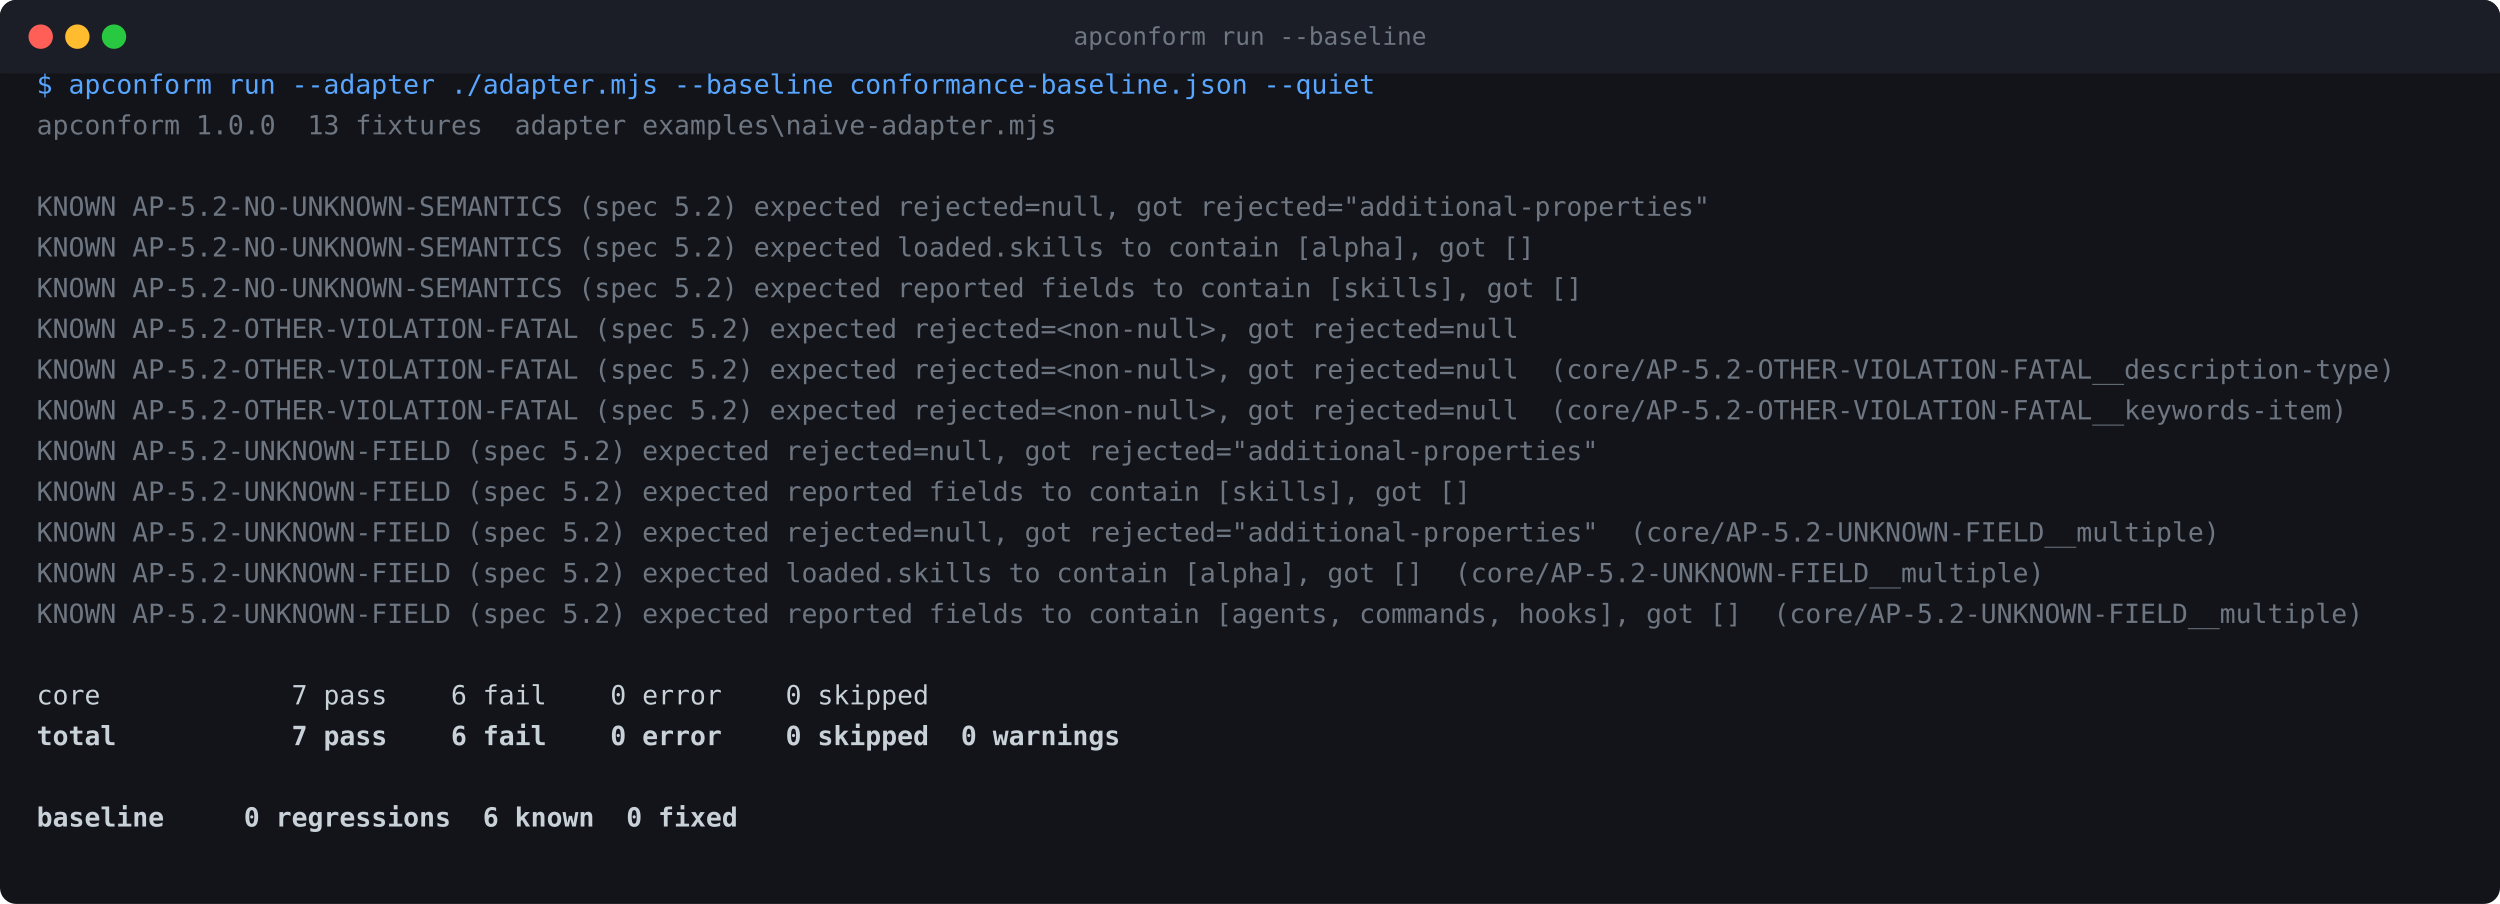
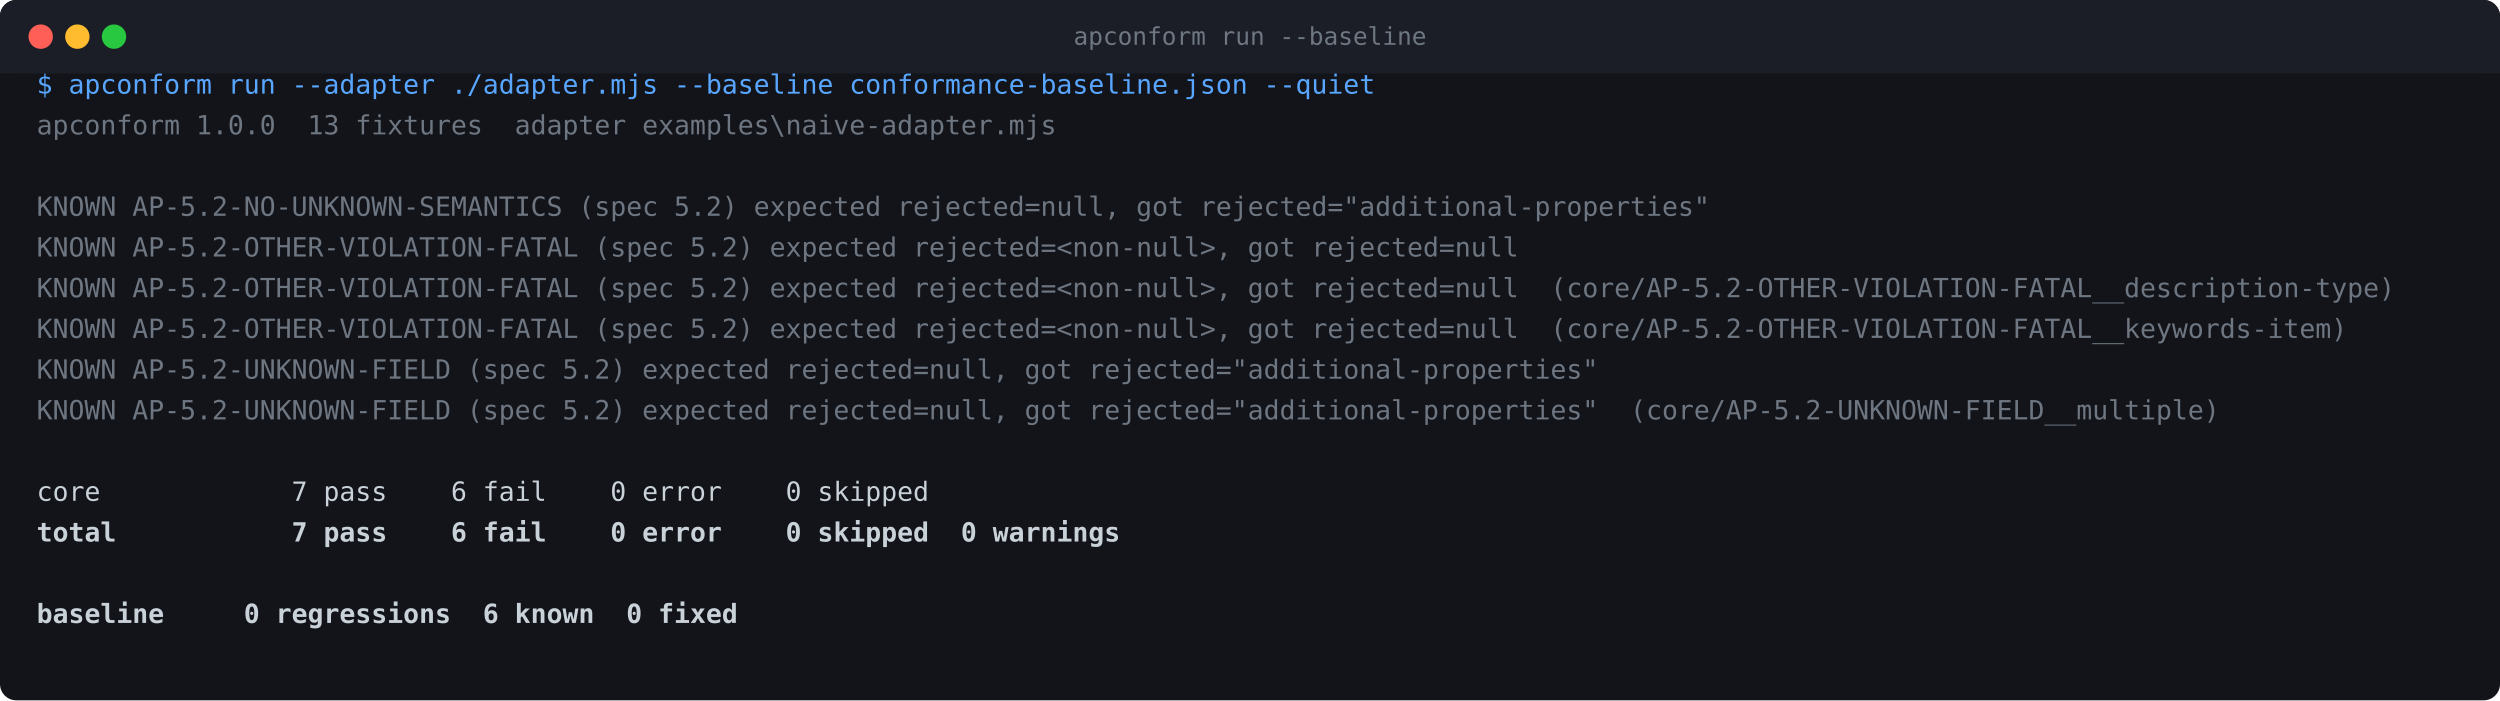
- <svg xmlns="http://www.w3.org/2000/svg" width="1228" height="444" viewBox="0 0 1228 444" font-family="ui-monospace, SFMono-Regular, Menlo, Consolas, 'DejaVu Sans Mono', monospace" font-size="13">
-   <rect width="1228" height="444" rx="8" fill="#12141a" />
+ <svg xmlns="http://www.w3.org/2000/svg" width="1228" height="344" viewBox="0 0 1228 344" font-family="ui-monospace, SFMono-Regular, Menlo, Consolas, 'DejaVu Sans Mono', monospace" font-size="13">
+   <rect width="1228" height="344" rx="8" fill="#12141a" />
  <rect width="1228" height="36" rx="8" fill="#1b1e26" />
  <rect y="28" width="1228" height="8" fill="#1b1e26" />
  <circle cx="20" cy="18" r="6" fill="#ff5f57" />
  <circle cx="38" cy="18" r="6" fill="#febc2e" />
  <circle cx="56" cy="18" r="6" fill="#28c840" />
  <text x="614" y="22" fill="#6e7681" font-size="12" text-anchor="middle">apconform run --baseline</text>
  <g>
    <text xml:space="preserve" x="18" y="46" fill="#58a6ff">$ apconform run --adapter ./adapter.mjs --baseline conformance-baseline.json --quiet</text>
    <text xml:space="preserve" x="18" y="66" fill="#6e7681">apconform 1.0.0  13 fixtures  adapter examples\naive-adapter.mjs</text>
    <text xml:space="preserve" x="18" y="106" fill="#6e7681">KNOWN AP-5.2-NO-UNKNOWN-SEMANTICS (spec 5.2) expected rejected=null, got rejected="additional-properties"</text>
-     <text xml:space="preserve" x="18" y="126" fill="#6e7681">KNOWN AP-5.2-NO-UNKNOWN-SEMANTICS (spec 5.2) expected loaded.skills to contain [alpha], got []</text>
-     <text xml:space="preserve" x="18" y="146" fill="#6e7681">KNOWN AP-5.2-NO-UNKNOWN-SEMANTICS (spec 5.2) expected reported fields to contain [skills], got []</text>
-     <text xml:space="preserve" x="18" y="166" fill="#6e7681">KNOWN AP-5.2-OTHER-VIOLATION-FATAL (spec 5.2) expected rejected=&lt;non-null&gt;, got rejected=null</text>
-     <text xml:space="preserve" x="18" y="186" fill="#6e7681">KNOWN AP-5.2-OTHER-VIOLATION-FATAL (spec 5.2) expected rejected=&lt;non-null&gt;, got rejected=null  (core/AP-5.2-OTHER-VIOLATION-FATAL__description-type)</text>
-     <text xml:space="preserve" x="18" y="206" fill="#6e7681">KNOWN AP-5.2-OTHER-VIOLATION-FATAL (spec 5.2) expected rejected=&lt;non-null&gt;, got rejected=null  (core/AP-5.2-OTHER-VIOLATION-FATAL__keywords-item)</text>
-     <text xml:space="preserve" x="18" y="226" fill="#6e7681">KNOWN AP-5.2-UNKNOWN-FIELD (spec 5.2) expected rejected=null, got rejected="additional-properties"</text>
-     <text xml:space="preserve" x="18" y="246" fill="#6e7681">KNOWN AP-5.2-UNKNOWN-FIELD (spec 5.2) expected reported fields to contain [skills], got []</text>
-     <text xml:space="preserve" x="18" y="266" fill="#6e7681">KNOWN AP-5.2-UNKNOWN-FIELD (spec 5.2) expected rejected=null, got rejected="additional-properties"  (core/AP-5.2-UNKNOWN-FIELD__multiple)</text>
-     <text xml:space="preserve" x="18" y="286" fill="#6e7681">KNOWN AP-5.2-UNKNOWN-FIELD (spec 5.2) expected loaded.skills to contain [alpha], got []  (core/AP-5.2-UNKNOWN-FIELD__multiple)</text>
-     <text xml:space="preserve" x="18" y="306" fill="#6e7681">KNOWN AP-5.2-UNKNOWN-FIELD (spec 5.2) expected reported fields to contain [agents, commands, hooks], got []  (core/AP-5.2-UNKNOWN-FIELD__multiple)</text>
-     <text xml:space="preserve" x="18" y="346" fill="#c9d1d9">core            7 pass    6 fail    0 error    0 skipped</text>
-     <text xml:space="preserve" x="18" y="366" fill="#c9d1d9" font-weight="600">total           7 pass    6 fail    0 error    0 skipped  0 warnings</text>
-     <text xml:space="preserve" x="18" y="406" fill="#c9d1d9" font-weight="600">baseline     0 regressions  6 known  0 fixed</text>
+     <text xml:space="preserve" x="18" y="126" fill="#6e7681">KNOWN AP-5.2-OTHER-VIOLATION-FATAL (spec 5.2) expected rejected=&lt;non-null&gt;, got rejected=null</text>
+     <text xml:space="preserve" x="18" y="146" fill="#6e7681">KNOWN AP-5.2-OTHER-VIOLATION-FATAL (spec 5.2) expected rejected=&lt;non-null&gt;, got rejected=null  (core/AP-5.2-OTHER-VIOLATION-FATAL__description-type)</text>
+     <text xml:space="preserve" x="18" y="166" fill="#6e7681">KNOWN AP-5.2-OTHER-VIOLATION-FATAL (spec 5.2) expected rejected=&lt;non-null&gt;, got rejected=null  (core/AP-5.2-OTHER-VIOLATION-FATAL__keywords-item)</text>
+     <text xml:space="preserve" x="18" y="186" fill="#6e7681">KNOWN AP-5.2-UNKNOWN-FIELD (spec 5.2) expected rejected=null, got rejected="additional-properties"</text>
+     <text xml:space="preserve" x="18" y="206" fill="#6e7681">KNOWN AP-5.2-UNKNOWN-FIELD (spec 5.2) expected rejected=null, got rejected="additional-properties"  (core/AP-5.2-UNKNOWN-FIELD__multiple)</text>
+     <text xml:space="preserve" x="18" y="246" fill="#c9d1d9">core            7 pass    6 fail    0 error    0 skipped</text>
+     <text xml:space="preserve" x="18" y="266" fill="#c9d1d9" font-weight="600">total           7 pass    6 fail    0 error    0 skipped  0 warnings</text>
+     <text xml:space="preserve" x="18" y="306" fill="#c9d1d9" font-weight="600">baseline     0 regressions  6 known  0 fixed</text>
  </g>
</svg>
